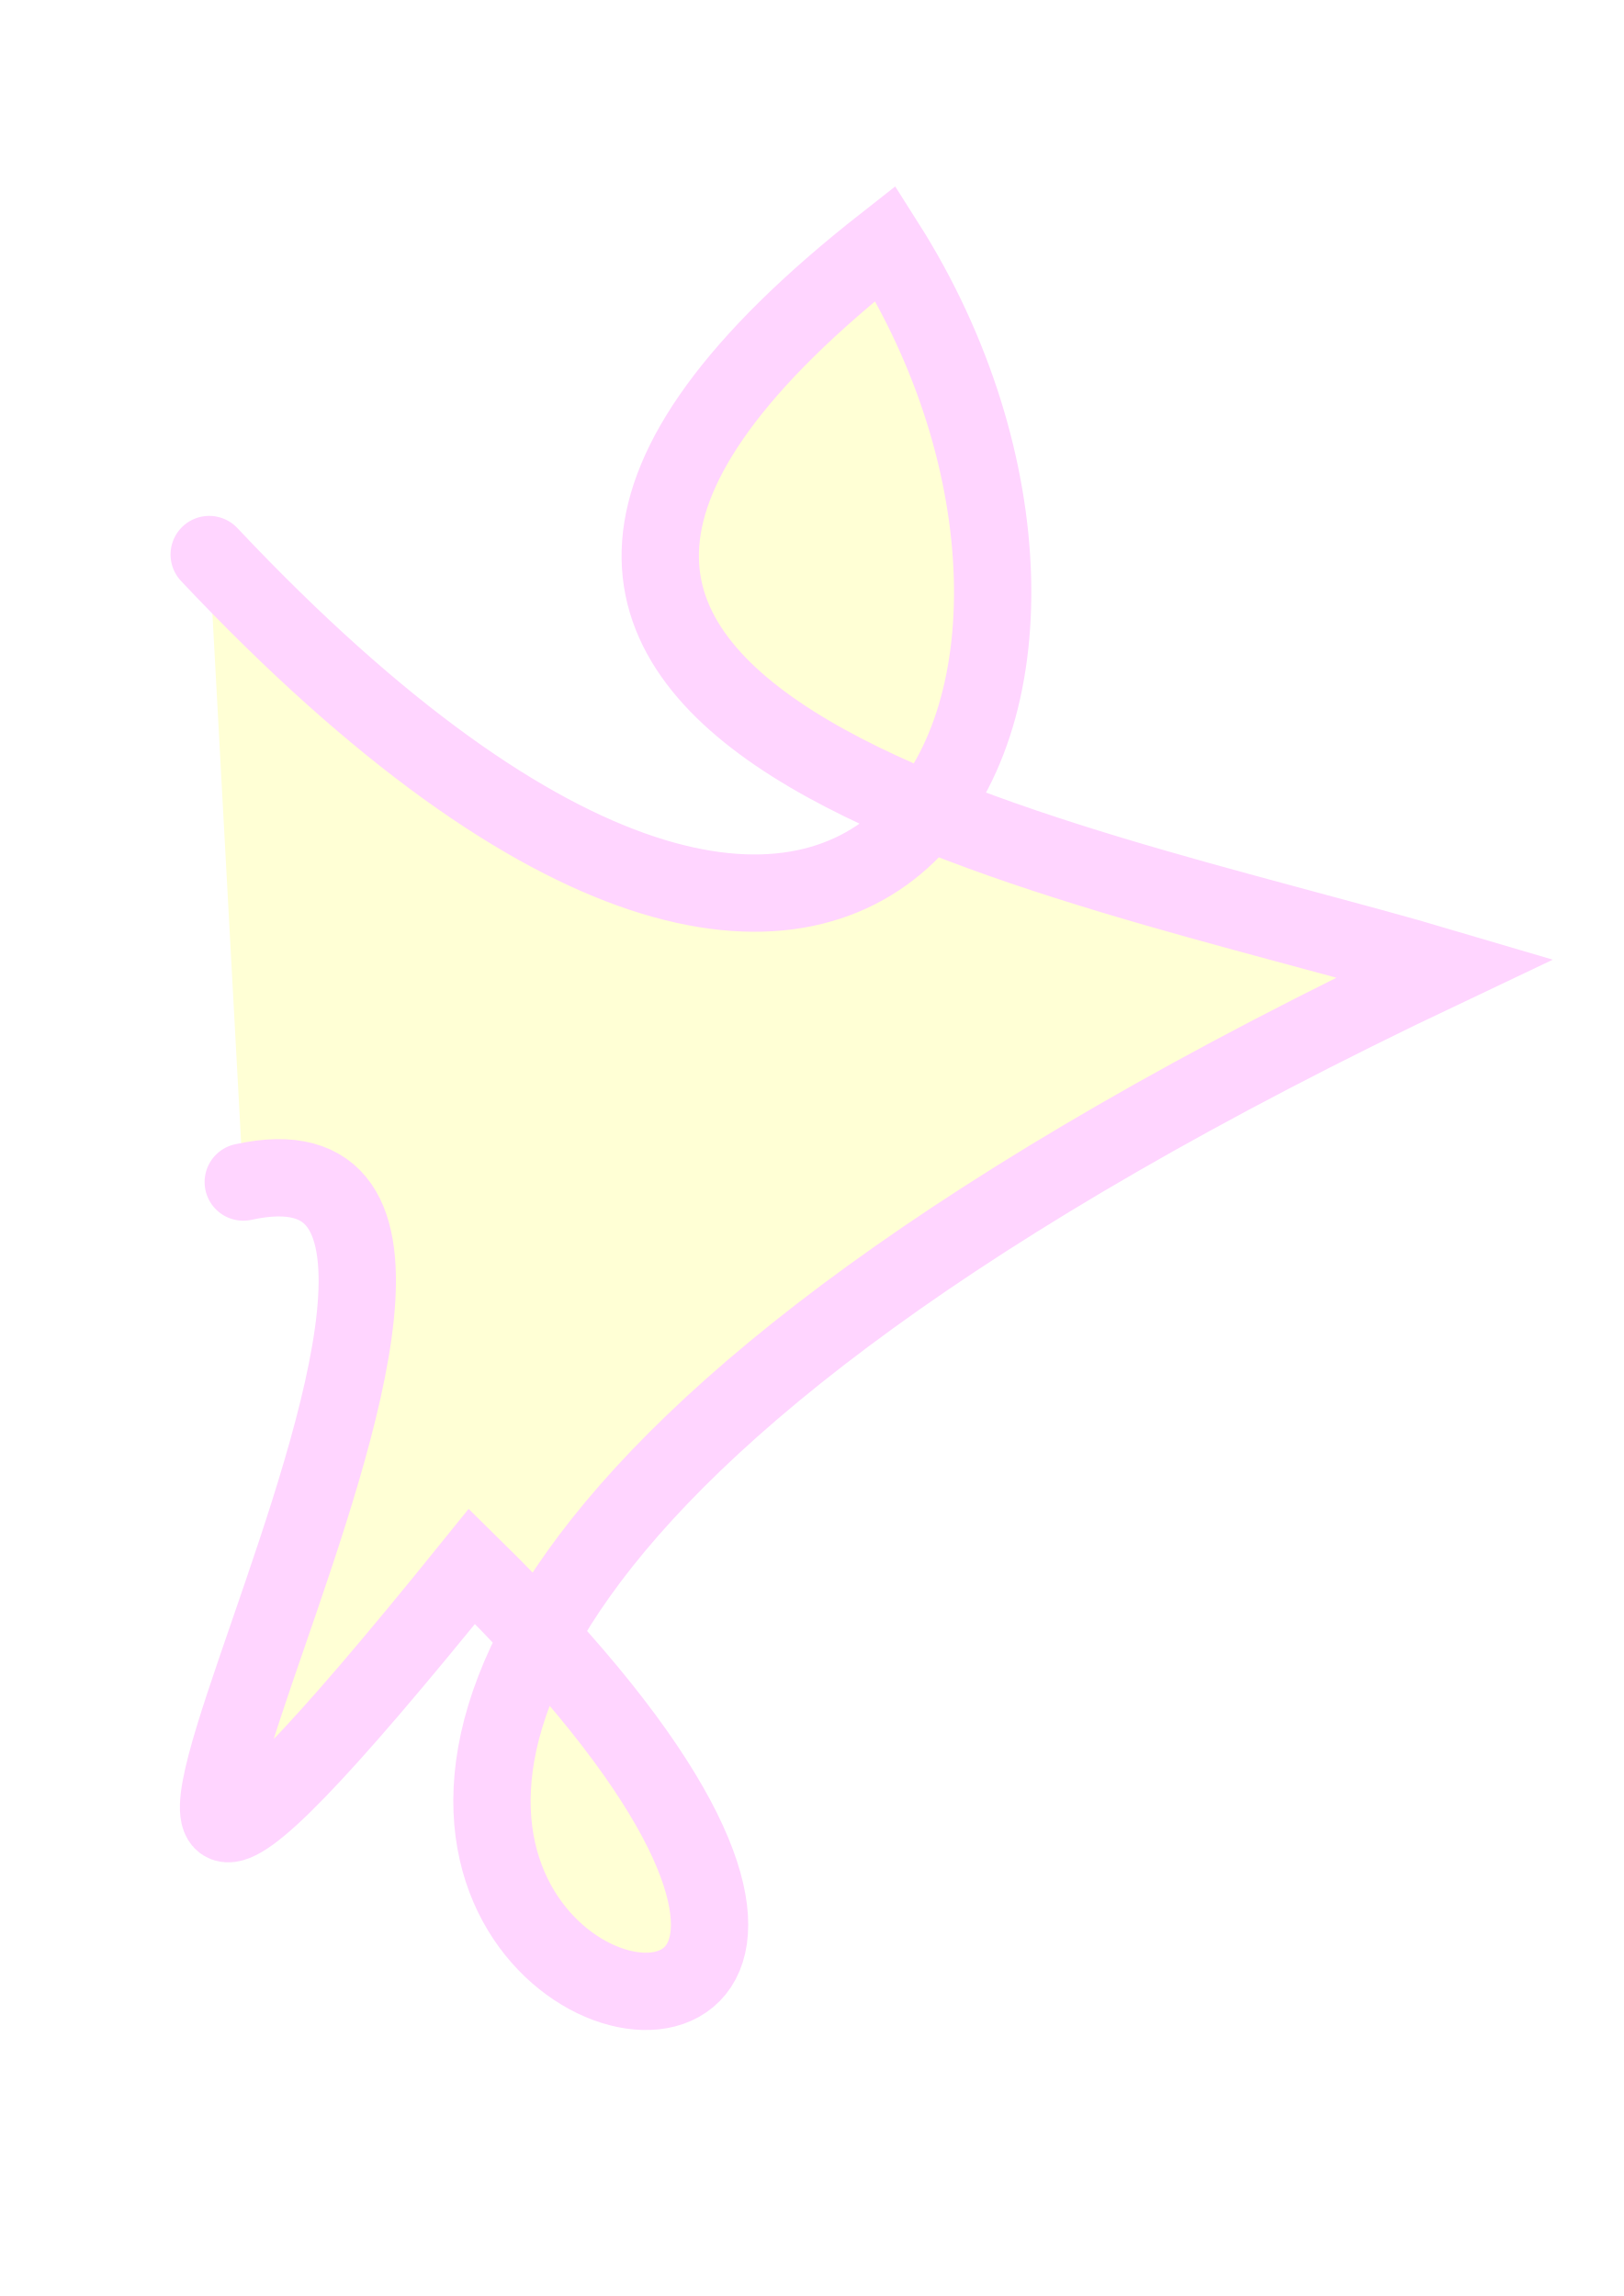
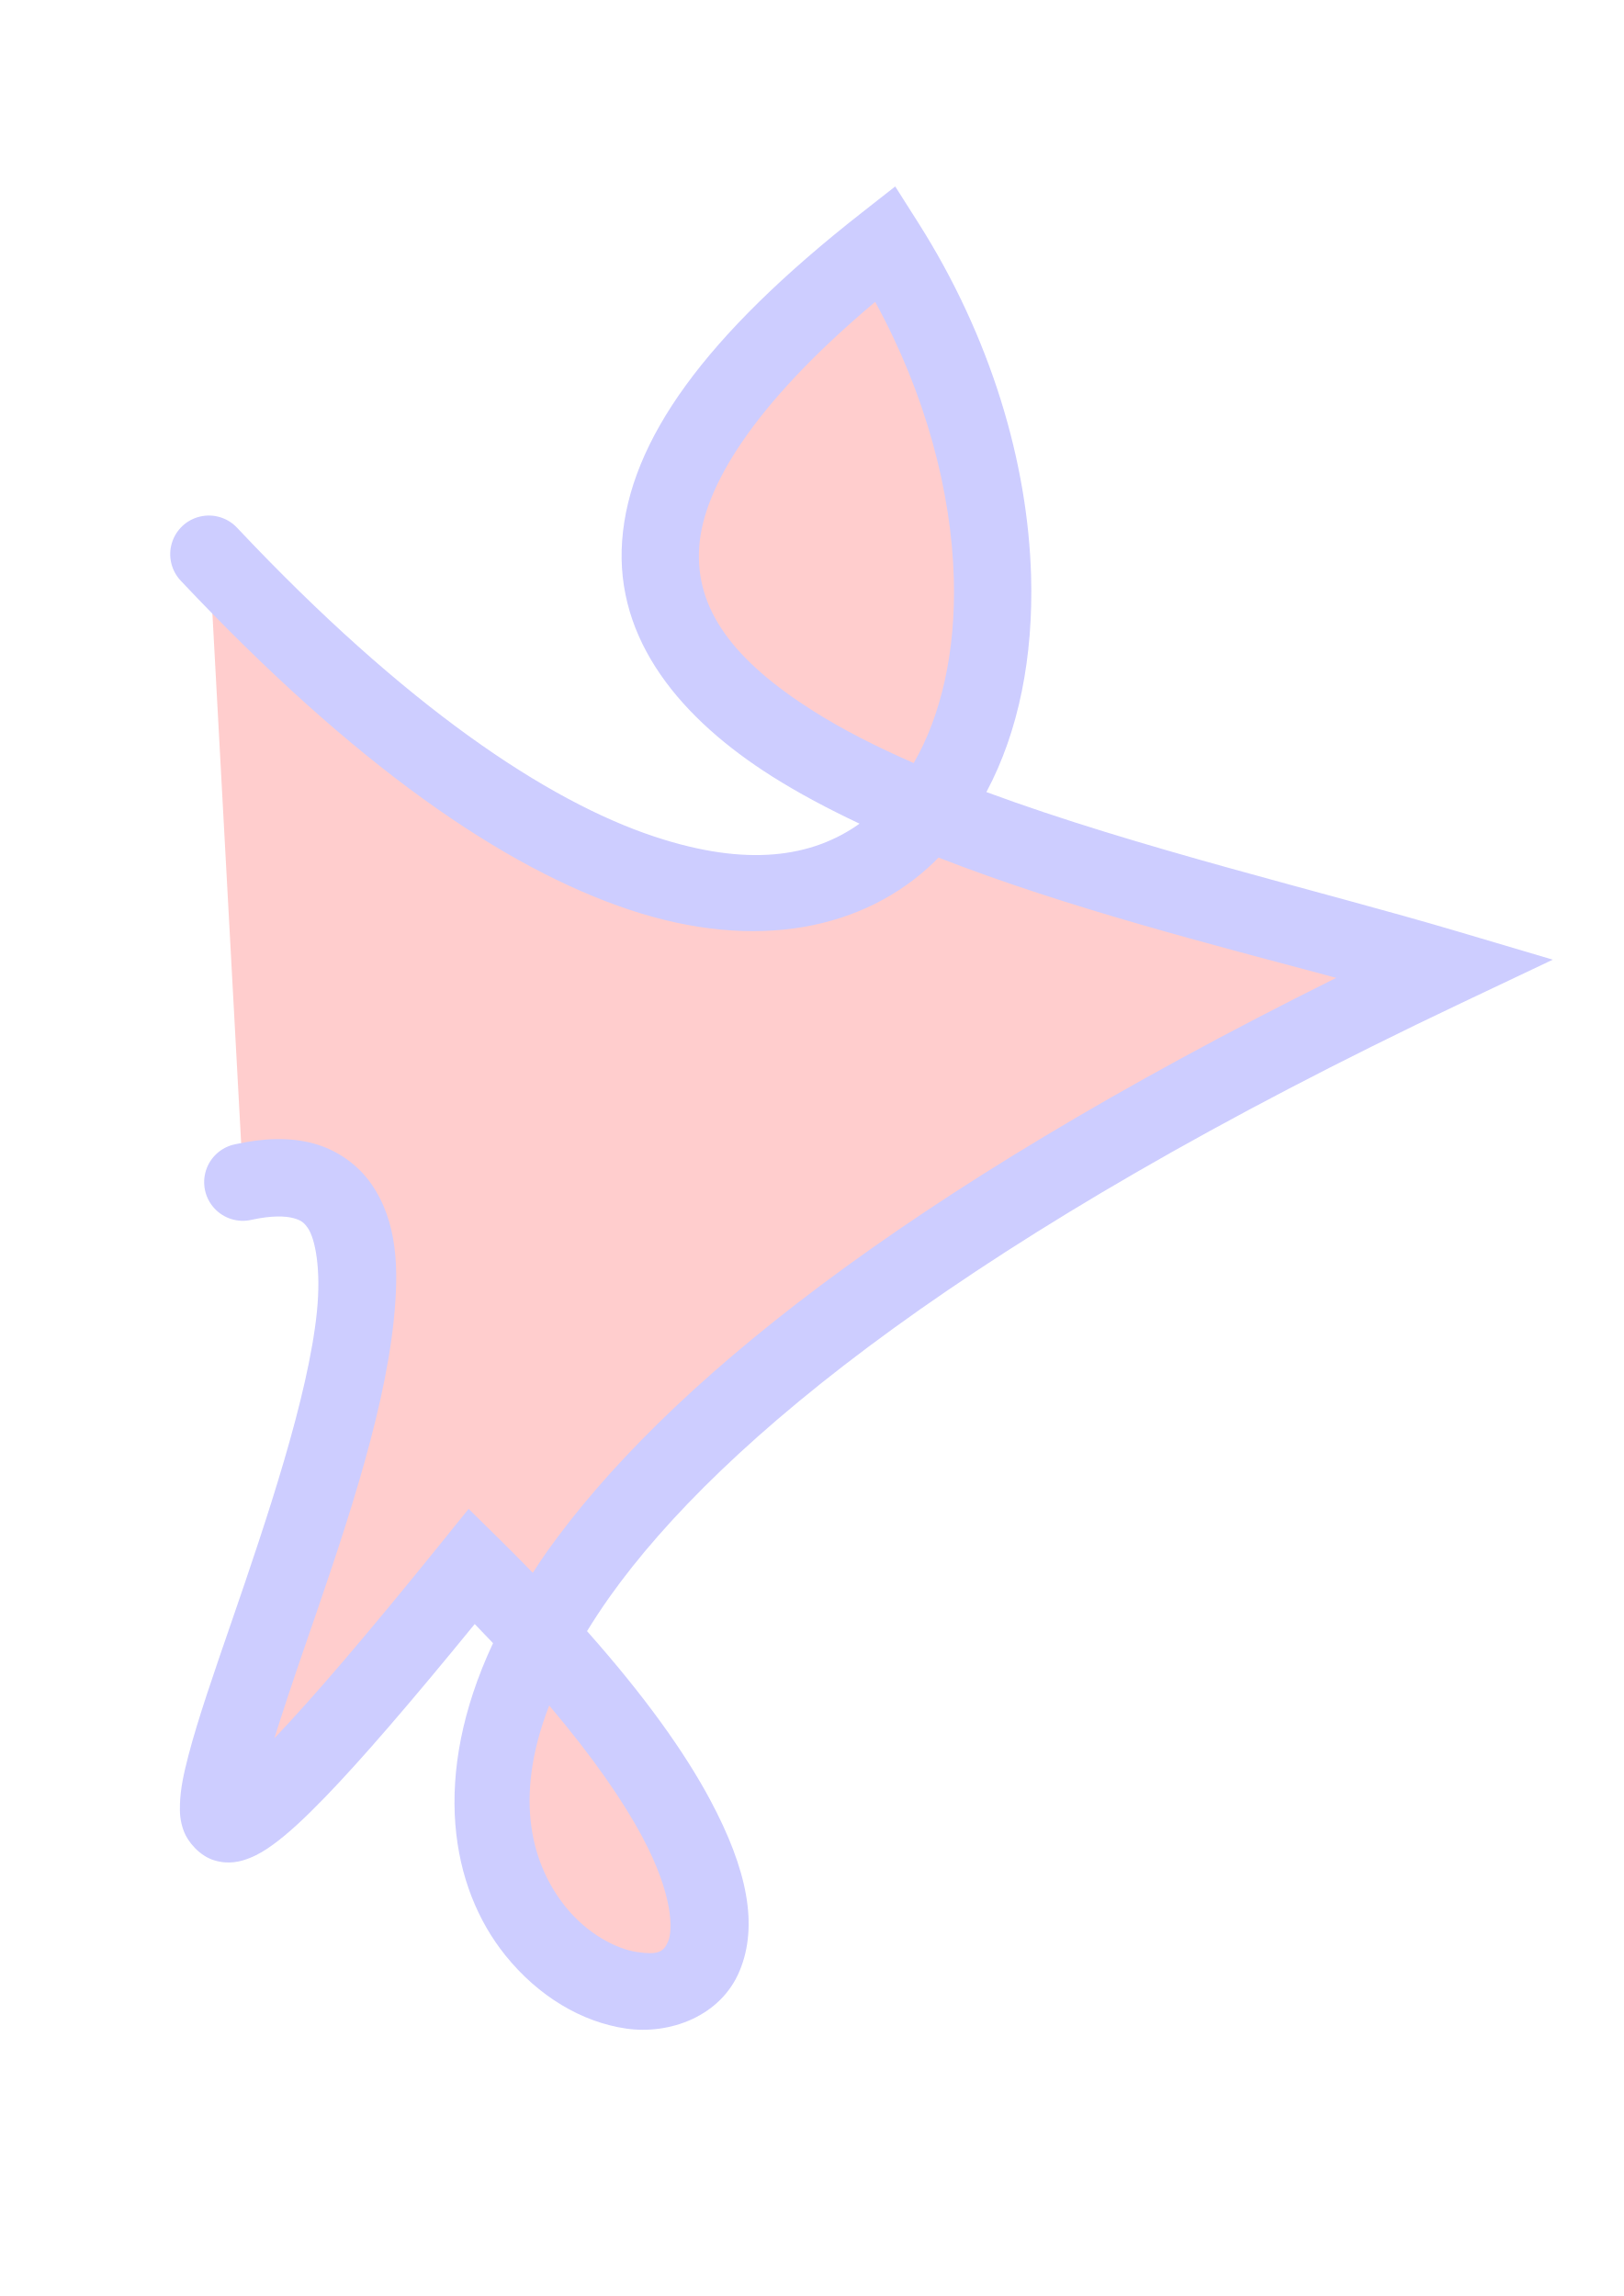
<svg xmlns="http://www.w3.org/2000/svg" version="1.1" id="svg2" viewBox="0 0 744.094 1052.362" height="297mm" width="210mm">
  <defs id="defs4" />
+   <path id="path854" d="M 95.872,254.172 C 409.279,586.847 532.317,310.857 405.784,111.479 124.796,331.895 487.786,391.961 662.186,443.687 -243.456,873.177 604.953,1099.848 216.269,717.925 -72.325,1075.511 290.656,502.388 111.479,541.788" style="fill:#ffcdcd;fill-rule:evenodd;stroke:none;stroke-width:35.433;stroke-linecap:round;stroke-linejoin:miter;stroke-opacity:1;opacity:1;fill-opacity:1;stroke-miterlimit:4;stroke-dasharray:none" />
  <g id="layer1" />
-   <path style="fill:#ffff00;fill-rule:evenodd;stroke:#ff00ff;stroke-width:35.433;stroke-linecap:round;stroke-linejoin:miter;stroke-opacity:1;opacity:0.167;fill-opacity:1;stroke-miterlimit:4;stroke-dasharray:none" d="M 95.872,254.172 C 409.279,586.847 532.317,310.857 405.784,111.479 124.796,331.895 487.786,391.961 662.186,443.687 -243.456,873.177 604.953,1099.848 216.269,717.925 -72.325,1075.511 290.656,502.388 111.479,541.788" id="path4137" />
+   <path style="color:#000000;font-style:normal;font-variant:normal;font-weight:normal;font-stretch:normal;font-size:medium;line-height:normal;font-family:sans-serif;font-variant-ligatures:normal;font-variant-position:normal;font-variant-caps:normal;font-variant-numeric:normal;font-variant-alternates:normal;font-feature-settings:normal;text-indent:0;text-align:start;text-decoration:none;text-decoration-line:none;text-decoration-style:solid;text-decoration-color:#000000;letter-spacing:normal;word-spacing:normal;text-transform:none;writing-mode:lr-tb;direction:ltr;text-orientation:mixed;dominant-baseline:auto;baseline-shift:baseline;text-anchor:start;white-space:normal;shape-padding:0;clip-rule:nonzero;display:inline;overflow:visible;visibility:visible;opacity:1;isolation:auto;mix-blend-mode:normal;color-interpolation:sRGB;color-interpolation-filters:linearRGB;solid-color:#000000;solid-opacity:1;vector-effect:none;fill:#cdcdff;fill-opacity:1;fill-rule:evenodd;stroke:none;stroke-width:35.433;stroke-linecap:round;stroke-linejoin:miter;stroke-miterlimit:4;stroke-dasharray:none;stroke-dashoffset:0;stroke-opacity:1;color-rendering:auto;image-rendering:auto;shape-rendering:auto;text-rendering:auto;enable-background:accumulate" d="M 410.252,85.457 394.85,97.539 C 322.838,154.028 288.485,202.015 285.111,247.799 c -3.374,45.784 27.283,81.828 68.623,108.01 12.307,7.794 25.875,14.968 40.164,21.719 -21.637,15.402 -51.38,20.062 -94.012,5.918 -49.285,-16.351 -114.003,-59.564 -191.119,-141.422 a 17.718,17.718 0 1 0 -25.791,24.297 c 79.587,84.48 147.775,131.521 205.752,150.756 57.976,19.235 107.482,8.863 139.393,-21.996 0.674,-0.652 1.295,-1.354 1.953,-2.021 59.043,23.072 125.843,39.978 182.273,55.133 -200.589,99.691 -308.447,188.213 -361.678,262.967 -2.331,3.274 -4.388,6.492 -6.506,9.723 -4.967,-5.103 -10.061,-10.268 -15.479,-15.592 l -13.934,-13.693 -12.27,15.203 c -34.551,42.811 -59.478,71.836 -76.73,89.893 3.832,-12.221 8.389,-25.925 13.84,-41.744 16.137,-46.83 36.187,-103.817 40.893,-150.186 2.353,-23.184 1.777,-44.716 -10.35,-62.162 -6.063,-8.723 -15.601,-15.578 -26.531,-18.51 -10.93,-2.932 -22.838,-2.484 -35.93,0.395 a 17.718,17.718 0 1 0 7.609,34.607 c 9.305,-2.046 15.56,-1.739 19.139,-0.779 3.578,0.96 4.896,2.031 6.619,4.51 3.446,4.958 6.162,18.943 4.191,38.361 -3.941,38.836 -23.004,95.393 -39.141,142.221 -8.068,23.414 -15.357,44.426 -19.701,61.068 -2.172,8.321 -3.722,15.358 -3.926,22.617 -0.102,3.629 -0.034,7.421 1.787,12.26 1.821,4.839 7.154,11.269 13.961,13.328 6.807,2.059 12.259,0.519 16.283,-1.09 4.025,-1.609 7.285,-3.683 10.725,-6.189 6.879,-5.012 14.362,-11.962 23.762,-21.666 16.477,-17.01 38.98,-43.11 68.568,-79.361 2.899,2.971 5.662,5.868 8.396,8.754 -28.659,61.249 -19.293,112.065 5.611,143.059 15.201,18.917 35.12,30.616 55.234,33.58 20.114,2.964 43.469,-5.581 52.125,-26.354 8.656,-20.773 3.652,-46.409 -13.412,-78.348 -11.788,-22.064 -30.112,-47.73 -56.484,-77.439 3.198,-5.173 6.617,-10.442 10.512,-15.912 50.926,-71.517 165.347,-165.363 390.244,-272.018 L 711.596,439.861 667.223,426.701 C 605.363,408.354 521.571,388.743 452.029,363.039 c 14.954,-27.934 21.516,-62.308 20.494,-98.865 -1.46,-52.227 -18.461,-109.685 -51.781,-162.188 z m -9.188,52.902 c 23.146,42.294 34.931,87.096 36.041,126.805 0.936,33.484 -5.811,62.847 -18.381,84.572 -17.016,-7.432 -32.595,-15.352 -46.031,-23.861 -36.084,-22.853 -54.388,-46.386 -52.244,-75.473 1.967,-26.687 24.151,-64.514 80.615,-112.043 z m -149.381,643.35 c 20,23.617 33.838,43.706 42.57,60.051 14.473,27.09 14.03,43.048 11.957,48.021 -2.073,4.974 -4.739,6.329 -14.252,4.928 -9.512,-1.402 -22.826,-8.331 -32.781,-20.721 -14.808,-18.429 -24.45,-48.612 -7.494,-92.279 z" id="path4137" />
</svg>
